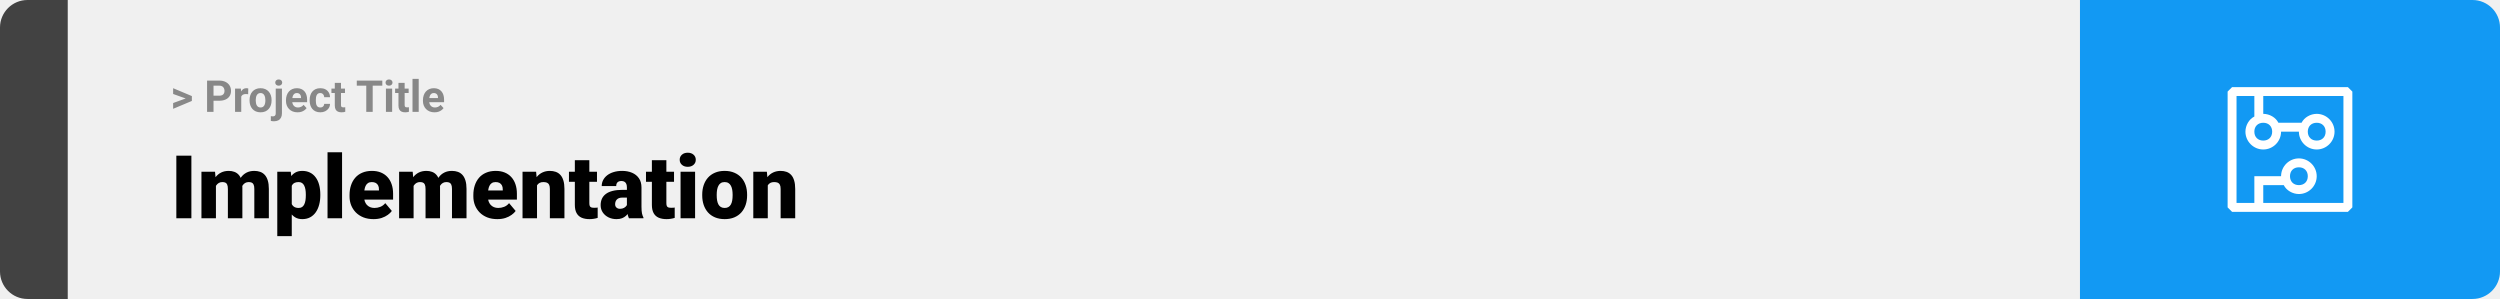
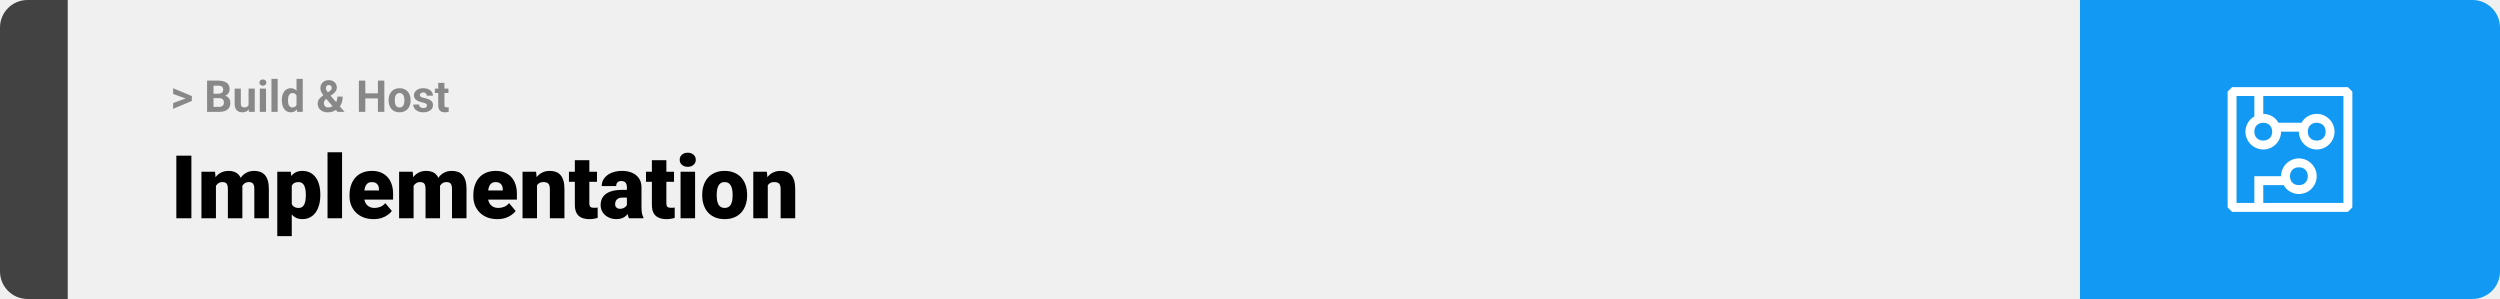
<svg xmlns="http://www.w3.org/2000/svg" width="1363" height="163" viewBox="0 0 1363 163" fill="none">
  <path d="M0 15C0 6.716 6.716 0 15 0H37V163H15C6.716 163 0 156.284 0 148V15Z" fill="#424242" />
  <rect width="1097" height="163" transform="translate(37)" fill="#F0F0F0" />
-   <path d="M101.906 53.922L94.394 51.238V48.086L104.602 52.375V54.637L101.906 53.922ZM94.394 56.172L101.918 53.43L104.602 52.785V55.035L94.394 59.324V56.172ZM119.543 54.918H115.195V52.176H119.543C120.215 52.176 120.762 52.066 121.184 51.848C121.605 51.621 121.914 51.309 122.109 50.91C122.305 50.512 122.402 50.062 122.402 49.562C122.402 49.055 122.305 48.582 122.109 48.145C121.914 47.707 121.605 47.355 121.184 47.09C120.762 46.824 120.215 46.691 119.543 46.691H116.414V61H112.898V43.938H119.543C120.879 43.938 122.023 44.18 122.977 44.664C123.938 45.141 124.672 45.801 125.18 46.645C125.688 47.488 125.941 48.453 125.941 49.539C125.941 50.641 125.688 51.594 125.18 52.398C124.672 53.203 123.938 53.824 122.977 54.262C122.023 54.699 120.879 54.918 119.543 54.918ZM131.531 51.086V61H128.156V48.32H131.332L131.531 51.086ZM135.352 48.238L135.293 51.367C135.129 51.344 134.93 51.324 134.695 51.309C134.469 51.285 134.262 51.273 134.074 51.273C133.598 51.273 133.184 51.336 132.832 51.461C132.488 51.578 132.199 51.754 131.965 51.988C131.738 52.223 131.566 52.508 131.449 52.844C131.34 53.18 131.277 53.562 131.262 53.992L130.582 53.781C130.582 52.961 130.664 52.207 130.828 51.52C130.992 50.824 131.23 50.219 131.543 49.703C131.863 49.188 132.254 48.789 132.715 48.508C133.176 48.227 133.703 48.086 134.297 48.086C134.484 48.086 134.676 48.102 134.871 48.133C135.066 48.156 135.227 48.191 135.352 48.238ZM136.055 54.789V54.543C136.055 53.613 136.188 52.758 136.453 51.977C136.719 51.188 137.105 50.504 137.613 49.926C138.121 49.348 138.746 48.898 139.488 48.578C140.23 48.25 141.082 48.086 142.043 48.086C143.004 48.086 143.859 48.25 144.609 48.578C145.359 48.898 145.988 49.348 146.496 49.926C147.012 50.504 147.402 51.188 147.668 51.977C147.934 52.758 148.066 53.613 148.066 54.543V54.789C148.066 55.711 147.934 56.566 147.668 57.355C147.402 58.137 147.012 58.82 146.496 59.406C145.988 59.984 145.363 60.434 144.621 60.754C143.879 61.074 143.027 61.234 142.066 61.234C141.105 61.234 140.25 61.074 139.5 60.754C138.758 60.434 138.129 59.984 137.613 59.406C137.105 58.82 136.719 58.137 136.453 57.355C136.188 56.566 136.055 55.711 136.055 54.789ZM139.43 54.543V54.789C139.43 55.32 139.477 55.816 139.57 56.277C139.664 56.738 139.812 57.145 140.016 57.496C140.227 57.84 140.5 58.109 140.836 58.305C141.172 58.5 141.582 58.598 142.066 58.598C142.535 58.598 142.938 58.5 143.273 58.305C143.609 58.109 143.879 57.84 144.082 57.496C144.285 57.145 144.434 56.738 144.527 56.277C144.629 55.816 144.68 55.32 144.68 54.789V54.543C144.68 54.027 144.629 53.543 144.527 53.09C144.434 52.629 144.281 52.223 144.07 51.871C143.867 51.512 143.598 51.23 143.262 51.027C142.926 50.824 142.52 50.723 142.043 50.723C141.566 50.723 141.16 50.824 140.824 51.027C140.496 51.23 140.227 51.512 140.016 51.871C139.812 52.223 139.664 52.629 139.57 53.09C139.477 53.543 139.43 54.027 139.43 54.543ZM150.328 48.32H153.715V61.762C153.715 62.699 153.543 63.492 153.199 64.141C152.855 64.789 152.359 65.281 151.711 65.617C151.062 65.953 150.277 66.121 149.355 66.121C149.066 66.121 148.785 66.106 148.512 66.074C148.23 66.043 147.941 65.992 147.645 65.922L147.656 63.332C147.844 63.363 148.027 63.387 148.207 63.402C148.379 63.426 148.555 63.438 148.734 63.438C149.086 63.438 149.379 63.379 149.613 63.262C149.848 63.145 150.023 62.961 150.141 62.711C150.266 62.469 150.328 62.152 150.328 61.762V48.32ZM150.059 45.016C150.059 44.523 150.23 44.117 150.574 43.797C150.926 43.477 151.387 43.316 151.957 43.316C152.535 43.316 152.996 43.477 153.34 43.797C153.684 44.117 153.855 44.523 153.855 45.016C153.855 45.508 153.684 45.914 153.34 46.234C152.996 46.555 152.535 46.715 151.957 46.715C151.387 46.715 150.926 46.555 150.574 46.234C150.23 45.914 150.059 45.508 150.059 45.016ZM162.234 61.234C161.25 61.234 160.367 61.078 159.586 60.766C158.805 60.445 158.141 60.004 157.594 59.441C157.055 58.879 156.641 58.227 156.352 57.484C156.062 56.734 155.918 55.938 155.918 55.094V54.625C155.918 53.664 156.055 52.785 156.328 51.988C156.602 51.191 156.992 50.5 157.5 49.914C158.016 49.328 158.641 48.879 159.375 48.566C160.109 48.246 160.938 48.086 161.859 48.086C162.758 48.086 163.555 48.234 164.25 48.531C164.945 48.828 165.527 49.25 165.996 49.797C166.473 50.344 166.832 51 167.074 51.766C167.316 52.523 167.438 53.367 167.438 54.297V55.703H157.359V53.453H164.121V53.195C164.121 52.727 164.035 52.309 163.863 51.941C163.699 51.566 163.449 51.27 163.113 51.051C162.777 50.832 162.348 50.723 161.824 50.723C161.379 50.723 160.996 50.82 160.676 51.016C160.355 51.211 160.094 51.484 159.891 51.836C159.695 52.188 159.547 52.602 159.445 53.078C159.352 53.547 159.305 54.062 159.305 54.625V55.094C159.305 55.602 159.375 56.07 159.516 56.5C159.664 56.93 159.871 57.301 160.137 57.613C160.41 57.926 160.738 58.168 161.121 58.34C161.512 58.512 161.953 58.598 162.445 58.598C163.055 58.598 163.621 58.48 164.145 58.246C164.676 58.004 165.133 57.641 165.516 57.156L167.156 58.938C166.891 59.32 166.527 59.688 166.066 60.039C165.613 60.391 165.066 60.68 164.426 60.906C163.785 61.125 163.055 61.234 162.234 61.234ZM174.598 58.598C175.012 58.598 175.379 58.52 175.699 58.363C176.02 58.199 176.27 57.973 176.449 57.684C176.637 57.387 176.734 57.039 176.742 56.641H179.918C179.91 57.531 179.672 58.324 179.203 59.02C178.734 59.707 178.105 60.25 177.316 60.648C176.527 61.039 175.645 61.234 174.668 61.234C173.684 61.234 172.824 61.07 172.09 60.742C171.363 60.414 170.758 59.961 170.273 59.383C169.789 58.797 169.426 58.117 169.184 57.344C168.941 56.562 168.82 55.727 168.82 54.836V54.496C168.82 53.598 168.941 52.762 169.184 51.988C169.426 51.207 169.789 50.527 170.273 49.949C170.758 49.363 171.363 48.906 172.09 48.578C172.816 48.25 173.668 48.086 174.645 48.086C175.684 48.086 176.594 48.285 177.375 48.684C178.164 49.082 178.781 49.652 179.227 50.395C179.68 51.129 179.91 52 179.918 53.008H176.742C176.734 52.586 176.645 52.203 176.473 51.859C176.309 51.516 176.066 51.242 175.746 51.039C175.434 50.828 175.047 50.723 174.586 50.723C174.094 50.723 173.691 50.828 173.379 51.039C173.066 51.242 172.824 51.523 172.652 51.883C172.48 52.234 172.359 52.637 172.289 53.09C172.227 53.535 172.195 54.004 172.195 54.496V54.836C172.195 55.328 172.227 55.801 172.289 56.254C172.352 56.707 172.469 57.109 172.641 57.461C172.82 57.812 173.066 58.09 173.379 58.293C173.691 58.496 174.098 58.598 174.598 58.598ZM188.086 48.32V50.711H180.703V48.32H188.086ZM182.531 45.191H185.906V57.18C185.906 57.547 185.953 57.828 186.047 58.023C186.148 58.219 186.297 58.355 186.492 58.434C186.688 58.504 186.934 58.539 187.23 58.539C187.441 58.539 187.629 58.531 187.793 58.516C187.965 58.492 188.109 58.469 188.227 58.445L188.238 60.93C187.949 61.023 187.637 61.098 187.301 61.152C186.965 61.207 186.594 61.234 186.188 61.234C185.445 61.234 184.797 61.113 184.242 60.871C183.695 60.621 183.273 60.223 182.977 59.676C182.68 59.129 182.531 58.41 182.531 57.52V45.191ZM203.191 43.938V61H199.688V43.938H203.191ZM208.441 43.938V46.691H194.52V43.938H208.441ZM213.797 48.32V61H210.41V48.32H213.797ZM210.199 45.016C210.199 44.523 210.371 44.117 210.715 43.797C211.059 43.477 211.52 43.316 212.098 43.316C212.668 43.316 213.125 43.477 213.469 43.797C213.82 44.117 213.996 44.523 213.996 45.016C213.996 45.508 213.82 45.914 213.469 46.234C213.125 46.555 212.668 46.715 212.098 46.715C211.52 46.715 211.059 46.555 210.715 46.234C210.371 45.914 210.199 45.508 210.199 45.016ZM222.797 48.32V50.711H215.414V48.32H222.797ZM217.242 45.191H220.617V57.18C220.617 57.547 220.664 57.828 220.758 58.023C220.859 58.219 221.008 58.355 221.203 58.434C221.398 58.504 221.645 58.539 221.941 58.539C222.152 58.539 222.34 58.531 222.504 58.516C222.676 58.492 222.82 58.469 222.938 58.445L222.949 60.93C222.66 61.023 222.348 61.098 222.012 61.152C221.676 61.207 221.305 61.234 220.898 61.234C220.156 61.234 219.508 61.113 218.953 60.871C218.406 60.621 217.984 60.223 217.688 59.676C217.391 59.129 217.242 58.41 217.242 57.52V45.191ZM228.281 43V61H224.895V43H228.281ZM236.906 61.234C235.922 61.234 235.039 61.078 234.258 60.766C233.477 60.445 232.812 60.004 232.266 59.441C231.727 58.879 231.312 58.227 231.023 57.484C230.734 56.734 230.59 55.938 230.59 55.094V54.625C230.59 53.664 230.727 52.785 231 51.988C231.273 51.191 231.664 50.5 232.172 49.914C232.688 49.328 233.312 48.879 234.047 48.566C234.781 48.246 235.609 48.086 236.531 48.086C237.43 48.086 238.227 48.234 238.922 48.531C239.617 48.828 240.199 49.25 240.668 49.797C241.145 50.344 241.504 51 241.746 51.766C241.988 52.523 242.109 53.367 242.109 54.297V55.703H232.031V53.453H238.793V53.195C238.793 52.727 238.707 52.309 238.535 51.941C238.371 51.566 238.121 51.27 237.785 51.051C237.449 50.832 237.02 50.723 236.496 50.723C236.051 50.723 235.668 50.82 235.348 51.016C235.027 51.211 234.766 51.484 234.562 51.836C234.367 52.188 234.219 52.602 234.117 53.078C234.023 53.547 233.977 54.062 233.977 54.625V55.094C233.977 55.602 234.047 56.07 234.188 56.5C234.336 56.93 234.543 57.301 234.809 57.613C235.082 57.926 235.41 58.168 235.793 58.34C236.184 58.512 236.625 58.598 237.117 58.598C237.727 58.598 238.293 58.48 238.816 58.246C239.348 58.004 239.805 57.641 240.188 57.156L241.828 58.938C241.562 59.32 241.199 59.688 240.738 60.039C240.285 60.391 239.738 60.68 239.098 60.906C238.457 61.125 237.727 61.234 236.906 61.234Z" fill="#888888" />
+   <path d="M101.906 53.922L94.394 51.238V48.086L104.602 52.375V54.637L101.906 53.922ZM94.394 56.172L101.918 53.43L104.602 52.785V55.035L94.394 59.324V56.172ZM119.578 53.512H115.195L115.172 51.098H118.852C119.5 51.098 120.031 51.016 120.445 50.852C120.859 50.68 121.168 50.434 121.371 50.113C121.582 49.785 121.688 49.387 121.688 48.918C121.688 48.387 121.586 47.957 121.383 47.629C121.188 47.301 120.879 47.062 120.457 46.914C120.043 46.766 119.508 46.691 118.852 46.691H116.414V61H112.898V43.938H118.852C119.844 43.938 120.73 44.031 121.512 44.219C122.301 44.406 122.969 44.691 123.516 45.074C124.062 45.457 124.48 45.941 124.77 46.527C125.059 47.105 125.203 47.793 125.203 48.59C125.203 49.293 125.043 49.941 124.723 50.535C124.41 51.129 123.914 51.613 123.234 51.988C122.562 52.363 121.684 52.57 120.598 52.609L119.578 53.512ZM119.426 61H114.234L115.605 58.258H119.426C120.043 58.258 120.547 58.16 120.938 57.965C121.328 57.762 121.617 57.488 121.805 57.145C121.992 56.801 122.086 56.406 122.086 55.961C122.086 55.461 122 55.027 121.828 54.66C121.664 54.293 121.398 54.012 121.031 53.816C120.664 53.613 120.18 53.512 119.578 53.512H116.191L116.215 51.098H120.434L121.242 52.047C122.281 52.031 123.117 52.215 123.75 52.598C124.391 52.973 124.855 53.461 125.145 54.062C125.441 54.664 125.59 55.309 125.59 55.996C125.59 57.09 125.352 58.012 124.875 58.762C124.398 59.504 123.699 60.062 122.777 60.438C121.863 60.812 120.746 61 119.426 61ZM135.516 57.965V48.32H138.891V61H135.715L135.516 57.965ZM135.891 55.363L136.887 55.34C136.887 56.184 136.789 56.969 136.594 57.695C136.398 58.414 136.105 59.039 135.715 59.57C135.324 60.094 134.832 60.504 134.238 60.801C133.645 61.09 132.945 61.234 132.141 61.234C131.523 61.234 130.953 61.148 130.43 60.977C129.914 60.797 129.469 60.52 129.094 60.145C128.727 59.762 128.438 59.273 128.227 58.68C128.023 58.078 127.922 57.355 127.922 56.512V48.32H131.297V56.535C131.297 56.91 131.34 57.227 131.426 57.484C131.52 57.742 131.648 57.953 131.812 58.117C131.977 58.281 132.168 58.398 132.387 58.469C132.613 58.539 132.863 58.574 133.137 58.574C133.832 58.574 134.379 58.434 134.777 58.152C135.184 57.871 135.469 57.488 135.633 57.004C135.805 56.512 135.891 55.965 135.891 55.363ZM145.031 48.32V61H141.645V48.32H145.031ZM141.434 45.016C141.434 44.523 141.605 44.117 141.949 43.797C142.293 43.477 142.754 43.316 143.332 43.316C143.902 43.316 144.359 43.477 144.703 43.797C145.055 44.117 145.23 44.523 145.23 45.016C145.23 45.508 145.055 45.914 144.703 46.234C144.359 46.555 143.902 46.715 143.332 46.715C142.754 46.715 142.293 46.555 141.949 46.234C141.605 45.914 141.434 45.508 141.434 45.016ZM151.383 43V61H147.996V43H151.383ZM161.66 58.234V43H165.059V61H162L161.66 58.234ZM153.645 54.812V54.566C153.645 53.598 153.754 52.719 153.973 51.93C154.191 51.133 154.512 50.449 154.934 49.879C155.355 49.309 155.875 48.867 156.492 48.555C157.109 48.242 157.812 48.086 158.602 48.086C159.344 48.086 159.992 48.242 160.547 48.555C161.109 48.867 161.586 49.312 161.977 49.891C162.375 50.461 162.695 51.137 162.938 51.918C163.18 52.691 163.355 53.539 163.465 54.461V55C163.355 55.883 163.18 56.703 162.938 57.461C162.695 58.219 162.375 58.883 161.977 59.453C161.586 60.016 161.109 60.453 160.547 60.766C159.984 61.078 159.328 61.234 158.578 61.234C157.789 61.234 157.086 61.074 156.469 60.754C155.859 60.434 155.344 59.984 154.922 59.406C154.508 58.828 154.191 58.148 153.973 57.367C153.754 56.586 153.645 55.734 153.645 54.812ZM157.02 54.566V54.812C157.02 55.336 157.059 55.824 157.137 56.277C157.223 56.73 157.359 57.133 157.547 57.484C157.742 57.828 157.992 58.098 158.297 58.293C158.609 58.48 158.988 58.574 159.434 58.574C160.012 58.574 160.488 58.445 160.863 58.188C161.238 57.922 161.523 57.559 161.719 57.098C161.922 56.637 162.039 56.105 162.07 55.504V53.969C162.047 53.477 161.977 53.035 161.859 52.645C161.75 52.246 161.586 51.906 161.367 51.625C161.156 51.344 160.891 51.125 160.57 50.969C160.258 50.812 159.887 50.734 159.457 50.734C159.02 50.734 158.645 50.836 158.332 51.039C158.02 51.234 157.766 51.504 157.57 51.848C157.383 52.191 157.242 52.598 157.148 53.066C157.062 53.527 157.02 54.027 157.02 54.566ZM176.355 51.871L179.637 49.75C180.121 49.43 180.445 49.121 180.609 48.824C180.773 48.527 180.855 48.195 180.855 47.828C180.855 47.461 180.719 47.121 180.445 46.809C180.172 46.488 179.789 46.328 179.297 46.328C178.945 46.328 178.648 46.41 178.406 46.574C178.164 46.73 177.98 46.941 177.855 47.207C177.738 47.473 177.68 47.77 177.68 48.098C177.68 48.449 177.773 48.809 177.961 49.176C178.148 49.535 178.402 49.918 178.723 50.324C179.043 50.723 179.398 51.156 179.789 51.625L187.84 61H184.008L177.445 53.406C176.891 52.719 176.406 52.09 175.992 51.52C175.578 50.941 175.254 50.379 175.02 49.832C174.785 49.285 174.668 48.723 174.668 48.145C174.668 47.254 174.859 46.477 175.242 45.812C175.625 45.141 176.164 44.621 176.859 44.254C177.555 43.879 178.371 43.691 179.309 43.691C180.191 43.691 180.957 43.875 181.605 44.242C182.254 44.602 182.754 45.078 183.105 45.672C183.465 46.266 183.645 46.918 183.645 47.629C183.645 48.16 183.547 48.652 183.352 49.105C183.156 49.551 182.887 49.965 182.543 50.348C182.199 50.723 181.805 51.07 181.359 51.391L177.621 54.051C177.332 54.316 177.113 54.578 176.965 54.836C176.816 55.094 176.715 55.34 176.66 55.574C176.605 55.801 176.578 56.02 176.578 56.23C176.578 56.684 176.676 57.09 176.871 57.449C177.066 57.809 177.34 58.09 177.691 58.293C178.043 58.496 178.453 58.598 178.922 58.598C179.562 58.598 180.184 58.457 180.785 58.176C181.387 57.895 181.926 57.492 182.402 56.969C182.879 56.438 183.258 55.809 183.539 55.082C183.82 54.355 183.961 53.555 183.961 52.68H186.82C186.82 53.555 186.734 54.387 186.562 55.176C186.391 55.957 186.113 56.684 185.73 57.355C185.348 58.02 184.84 58.609 184.207 59.125C184.16 59.164 184.094 59.223 184.008 59.301C183.93 59.371 183.863 59.426 183.809 59.465C183.059 60.066 182.277 60.516 181.465 60.812C180.652 61.102 179.746 61.246 178.746 61.246C177.605 61.246 176.617 61.039 175.781 60.625C174.953 60.211 174.312 59.641 173.859 58.914C173.414 58.188 173.191 57.355 173.191 56.418C173.191 55.73 173.324 55.133 173.59 54.625C173.863 54.109 174.238 53.633 174.715 53.195C175.191 52.758 175.738 52.316 176.355 51.871ZM207.035 50.887V53.629H198.129V50.887H207.035ZM199.172 43.938V61H195.656V43.938H199.172ZM209.543 43.938V61H206.039V43.938H209.543ZM211.852 54.789V54.543C211.852 53.613 211.984 52.758 212.25 51.977C212.516 51.188 212.902 50.504 213.41 49.926C213.918 49.348 214.543 48.898 215.285 48.578C216.027 48.25 216.879 48.086 217.84 48.086C218.801 48.086 219.656 48.25 220.406 48.578C221.156 48.898 221.785 49.348 222.293 49.926C222.809 50.504 223.199 51.188 223.465 51.977C223.73 52.758 223.863 53.613 223.863 54.543V54.789C223.863 55.711 223.73 56.566 223.465 57.355C223.199 58.137 222.809 58.82 222.293 59.406C221.785 59.984 221.16 60.434 220.418 60.754C219.676 61.074 218.824 61.234 217.863 61.234C216.902 61.234 216.047 61.074 215.297 60.754C214.555 60.434 213.926 59.984 213.41 59.406C212.902 58.82 212.516 58.137 212.25 57.355C211.984 56.566 211.852 55.711 211.852 54.789ZM215.227 54.543V54.789C215.227 55.32 215.273 55.816 215.367 56.277C215.461 56.738 215.609 57.145 215.812 57.496C216.023 57.84 216.297 58.109 216.633 58.305C216.969 58.5 217.379 58.598 217.863 58.598C218.332 58.598 218.734 58.5 219.07 58.305C219.406 58.109 219.676 57.84 219.879 57.496C220.082 57.145 220.23 56.738 220.324 56.277C220.426 55.816 220.477 55.32 220.477 54.789V54.543C220.477 54.027 220.426 53.543 220.324 53.09C220.23 52.629 220.078 52.223 219.867 51.871C219.664 51.512 219.395 51.23 219.059 51.027C218.723 50.824 218.316 50.723 217.84 50.723C217.363 50.723 216.957 50.824 216.621 51.027C216.293 51.23 216.023 51.512 215.812 51.871C215.609 52.223 215.461 52.629 215.367 53.09C215.273 53.543 215.227 54.027 215.227 54.543ZM232.793 57.496C232.793 57.254 232.723 57.035 232.582 56.84C232.441 56.645 232.18 56.465 231.797 56.301C231.422 56.129 230.879 55.973 230.168 55.832C229.527 55.691 228.93 55.516 228.375 55.305C227.828 55.086 227.352 54.824 226.945 54.52C226.547 54.215 226.234 53.855 226.008 53.441C225.781 53.02 225.668 52.539 225.668 52C225.668 51.469 225.781 50.969 226.008 50.5C226.242 50.031 226.574 49.617 227.004 49.258C227.441 48.891 227.973 48.605 228.598 48.402C229.23 48.191 229.941 48.086 230.73 48.086C231.832 48.086 232.777 48.262 233.566 48.613C234.363 48.965 234.973 49.449 235.395 50.066C235.824 50.676 236.039 51.371 236.039 52.152H232.664C232.664 51.824 232.594 51.531 232.453 51.273C232.32 51.008 232.109 50.801 231.82 50.652C231.539 50.496 231.172 50.418 230.719 50.418C230.344 50.418 230.02 50.484 229.746 50.617C229.473 50.742 229.262 50.914 229.113 51.133C228.973 51.344 228.902 51.578 228.902 51.836C228.902 52.031 228.941 52.207 229.02 52.363C229.105 52.512 229.242 52.648 229.43 52.773C229.617 52.898 229.859 53.016 230.156 53.125C230.461 53.227 230.836 53.32 231.281 53.406C232.195 53.594 233.012 53.84 233.73 54.145C234.449 54.441 235.02 54.848 235.441 55.363C235.863 55.871 236.074 56.539 236.074 57.367C236.074 57.93 235.949 58.445 235.699 58.914C235.449 59.383 235.09 59.793 234.621 60.145C234.152 60.488 233.59 60.758 232.934 60.953C232.285 61.141 231.555 61.234 230.742 61.234C229.562 61.234 228.562 61.023 227.742 60.602C226.93 60.18 226.312 59.645 225.891 58.996C225.477 58.34 225.27 57.668 225.27 56.98H228.469C228.484 57.441 228.602 57.812 228.82 58.094C229.047 58.375 229.332 58.578 229.676 58.703C230.027 58.828 230.406 58.891 230.812 58.891C231.25 58.891 231.613 58.832 231.902 58.715C232.191 58.59 232.41 58.426 232.559 58.223C232.715 58.012 232.793 57.77 232.793 57.496ZM244.477 48.32V50.711H237.094V48.32H244.477ZM238.922 45.191H242.297V57.18C242.297 57.547 242.344 57.828 242.438 58.023C242.539 58.219 242.688 58.355 242.883 58.434C243.078 58.504 243.324 58.539 243.621 58.539C243.832 58.539 244.02 58.531 244.184 58.516C244.355 58.492 244.5 58.469 244.617 58.445L244.629 60.93C244.34 61.023 244.027 61.098 243.691 61.152C243.355 61.207 242.984 61.234 242.578 61.234C241.836 61.234 241.188 61.113 240.633 60.871C240.086 60.621 239.664 60.223 239.367 59.676C239.07 59.129 238.922 58.41 238.922 57.52V45.191Z" fill="#888888" />
  <path d="M104.344 84.875V119H96.141V84.875H104.344ZM117.727 99.008V119H109.828V93.641H117.234L117.727 99.008ZM116.766 105.453L114.961 105.5C114.961 103.719 115.172 102.078 115.594 100.578C116.016 99.078 116.641 97.773 117.469 96.664C118.297 95.555 119.312 94.695 120.516 94.086C121.734 93.477 123.141 93.172 124.734 93.172C125.844 93.172 126.852 93.344 127.758 93.688C128.664 94.016 129.445 94.539 130.102 95.258C130.758 95.961 131.258 96.883 131.602 98.023C131.961 99.148 132.141 100.5 132.141 102.078V119H124.242V103.086C124.242 102.008 124.117 101.195 123.867 100.648C123.633 100.102 123.289 99.734 122.836 99.547C122.383 99.359 121.828 99.266 121.172 99.266C120.484 99.266 119.867 99.422 119.32 99.734C118.773 100.047 118.305 100.484 117.914 101.047C117.539 101.594 117.25 102.242 117.047 102.992C116.859 103.742 116.766 104.562 116.766 105.453ZM131.25 105.453L129.047 105.5C129.047 103.719 129.242 102.078 129.633 100.578C130.039 99.078 130.641 97.773 131.438 96.664C132.25 95.555 133.258 94.695 134.461 94.086C135.664 93.477 137.062 93.172 138.656 93.172C139.812 93.172 140.875 93.344 141.844 93.688C142.812 94.031 143.648 94.586 144.352 95.352C145.055 96.117 145.602 97.133 145.992 98.398C146.383 99.648 146.578 101.195 146.578 103.039V119H138.656V103.039C138.656 101.992 138.531 101.203 138.281 100.672C138.047 100.125 137.703 99.758 137.25 99.57C136.797 99.367 136.258 99.266 135.633 99.266C134.883 99.266 134.234 99.422 133.688 99.734C133.141 100.047 132.68 100.484 132.305 101.047C131.945 101.594 131.68 102.242 131.508 102.992C131.336 103.742 131.25 104.562 131.25 105.453ZM159.07 98.516V128.75H151.172V93.641H158.531L159.07 98.516ZM174.633 106.016V106.508C174.633 108.352 174.422 110.062 174 111.641C173.578 113.219 172.953 114.594 172.125 115.766C171.297 116.938 170.266 117.852 169.031 118.508C167.812 119.148 166.398 119.469 164.789 119.469C163.273 119.469 161.969 119.133 160.875 118.461C159.781 117.789 158.867 116.859 158.133 115.672C157.398 114.484 156.805 113.125 156.352 111.594C155.898 110.062 155.539 108.445 155.273 106.742V106.109C155.539 104.281 155.898 102.586 156.352 101.023C156.805 99.445 157.398 98.07 158.133 96.898C158.867 95.727 159.773 94.812 160.852 94.156C161.945 93.5 163.25 93.172 164.766 93.172C166.375 93.172 167.789 93.477 169.008 94.086C170.242 94.695 171.273 95.57 172.102 96.711C172.945 97.836 173.578 99.188 174 100.766C174.422 102.344 174.633 104.094 174.633 106.016ZM166.734 106.508V106.016C166.734 105.031 166.664 104.133 166.523 103.32C166.383 102.492 166.156 101.773 165.844 101.164C165.547 100.555 165.148 100.086 164.648 99.758C164.148 99.43 163.531 99.266 162.797 99.266C161.953 99.266 161.242 99.398 160.664 99.664C160.102 99.914 159.648 100.305 159.305 100.836C158.977 101.352 158.742 102 158.602 102.781C158.477 103.547 158.422 104.445 158.438 105.477V107.398C158.406 108.586 158.523 109.633 158.789 110.539C159.055 111.43 159.516 112.125 160.172 112.625C160.828 113.125 161.719 113.375 162.844 113.375C163.594 113.375 164.219 113.203 164.719 112.859C165.219 112.5 165.617 112.008 165.914 111.383C166.211 110.742 166.422 110.008 166.547 109.18C166.672 108.352 166.734 107.461 166.734 106.508ZM186.492 83V119H178.57V83H186.492ZM203.648 119.469C201.586 119.469 199.742 119.148 198.117 118.508C196.492 117.852 195.117 116.953 193.992 115.812C192.883 114.672 192.031 113.359 191.438 111.875C190.859 110.391 190.57 108.82 190.57 107.164V106.273C190.57 104.414 190.828 102.695 191.344 101.117C191.859 99.523 192.625 98.133 193.641 96.945C194.656 95.758 195.93 94.836 197.461 94.18C198.992 93.508 200.773 93.172 202.805 93.172C204.602 93.172 206.211 93.461 207.633 94.039C209.055 94.617 210.258 95.445 211.242 96.523C212.242 97.602 213 98.906 213.516 100.438C214.047 101.969 214.312 103.688 214.312 105.594V108.805H193.594V103.859H206.602V103.25C206.617 102.406 206.469 101.688 206.156 101.094C205.859 100.5 205.422 100.047 204.844 99.734C204.266 99.422 203.562 99.266 202.734 99.266C201.875 99.266 201.164 99.453 200.602 99.828C200.055 100.203 199.625 100.719 199.312 101.375C199.016 102.016 198.805 102.758 198.68 103.602C198.555 104.445 198.492 105.336 198.492 106.273V107.164C198.492 108.102 198.617 108.953 198.867 109.719C199.133 110.484 199.508 111.141 199.992 111.688C200.492 112.219 201.086 112.633 201.773 112.93C202.477 113.227 203.273 113.375 204.164 113.375C205.242 113.375 206.305 113.172 207.352 112.766C208.398 112.359 209.297 111.688 210.047 110.75L213.633 115.016C213.117 115.75 212.383 116.461 211.43 117.148C210.492 117.836 209.367 118.398 208.055 118.836C206.742 119.258 205.273 119.469 203.648 119.469ZM225.492 99.008V119H217.594V93.641H225L225.492 99.008ZM224.531 105.453L222.727 105.5C222.727 103.719 222.938 102.078 223.359 100.578C223.781 99.078 224.406 97.773 225.234 96.664C226.062 95.555 227.078 94.695 228.281 94.086C229.5 93.477 230.906 93.172 232.5 93.172C233.609 93.172 234.617 93.344 235.523 93.688C236.43 94.016 237.211 94.539 237.867 95.258C238.523 95.961 239.023 96.883 239.367 98.023C239.727 99.148 239.906 100.5 239.906 102.078V119H232.008V103.086C232.008 102.008 231.883 101.195 231.633 100.648C231.398 100.102 231.055 99.734 230.602 99.547C230.148 99.359 229.594 99.266 228.938 99.266C228.25 99.266 227.633 99.422 227.086 99.734C226.539 100.047 226.07 100.484 225.68 101.047C225.305 101.594 225.016 102.242 224.812 102.992C224.625 103.742 224.531 104.562 224.531 105.453ZM239.016 105.453L236.812 105.5C236.812 103.719 237.008 102.078 237.398 100.578C237.805 99.078 238.406 97.773 239.203 96.664C240.016 95.555 241.023 94.695 242.227 94.086C243.43 93.477 244.828 93.172 246.422 93.172C247.578 93.172 248.641 93.344 249.609 93.688C250.578 94.031 251.414 94.586 252.117 95.352C252.82 96.117 253.367 97.133 253.758 98.398C254.148 99.648 254.344 101.195 254.344 103.039V119H246.422V103.039C246.422 101.992 246.297 101.203 246.047 100.672C245.812 100.125 245.469 99.758 245.016 99.57C244.562 99.367 244.023 99.266 243.398 99.266C242.648 99.266 242 99.422 241.453 99.734C240.906 100.047 240.445 100.484 240.07 101.047C239.711 101.594 239.445 102.242 239.273 102.992C239.102 103.742 239.016 104.562 239.016 105.453ZM271.148 119.469C269.086 119.469 267.242 119.148 265.617 118.508C263.992 117.852 262.617 116.953 261.492 115.812C260.383 114.672 259.531 113.359 258.938 111.875C258.359 110.391 258.07 108.82 258.07 107.164V106.273C258.07 104.414 258.328 102.695 258.844 101.117C259.359 99.523 260.125 98.133 261.141 96.945C262.156 95.758 263.43 94.836 264.961 94.18C266.492 93.508 268.273 93.172 270.305 93.172C272.102 93.172 273.711 93.461 275.133 94.039C276.555 94.617 277.758 95.445 278.742 96.523C279.742 97.602 280.5 98.906 281.016 100.438C281.547 101.969 281.812 103.688 281.812 105.594V108.805H261.094V103.859H274.102V103.25C274.117 102.406 273.969 101.688 273.656 101.094C273.359 100.5 272.922 100.047 272.344 99.734C271.766 99.422 271.062 99.266 270.234 99.266C269.375 99.266 268.664 99.453 268.102 99.828C267.555 100.203 267.125 100.719 266.812 101.375C266.516 102.016 266.305 102.758 266.18 103.602C266.055 104.445 265.992 105.336 265.992 106.273V107.164C265.992 108.102 266.117 108.953 266.367 109.719C266.633 110.484 267.008 111.141 267.492 111.688C267.992 112.219 268.586 112.633 269.273 112.93C269.977 113.227 270.773 113.375 271.664 113.375C272.742 113.375 273.805 113.172 274.852 112.766C275.898 112.359 276.797 111.688 277.547 110.75L281.133 115.016C280.617 115.75 279.883 116.461 278.93 117.148C277.992 117.836 276.867 118.398 275.555 118.836C274.242 119.258 272.773 119.469 271.148 119.469ZM292.781 99.055V119H284.883V93.641H292.289L292.781 99.055ZM291.844 105.453L289.992 105.5C289.992 103.562 290.227 101.836 290.695 100.32C291.164 98.789 291.828 97.492 292.688 96.43C293.547 95.367 294.57 94.562 295.758 94.016C296.961 93.453 298.297 93.172 299.766 93.172C300.938 93.172 302.008 93.344 302.977 93.688C303.961 94.031 304.805 94.586 305.508 95.352C306.227 96.117 306.773 97.133 307.148 98.398C307.539 99.648 307.734 101.195 307.734 103.039V119H299.789V103.016C299.789 102 299.648 101.227 299.367 100.695C299.086 100.148 298.68 99.773 298.148 99.57C297.617 99.367 296.969 99.266 296.203 99.266C295.391 99.266 294.703 99.422 294.141 99.734C293.578 100.047 293.125 100.484 292.781 101.047C292.453 101.594 292.211 102.242 292.055 102.992C291.914 103.742 291.844 104.562 291.844 105.453ZM325.477 93.641V99.125H310.195V93.641H325.477ZM313.406 87.336H321.305V110.727C321.305 111.398 321.383 111.922 321.539 112.297C321.695 112.656 321.961 112.914 322.336 113.07C322.727 113.211 323.242 113.281 323.883 113.281C324.336 113.281 324.711 113.273 325.008 113.258C325.305 113.227 325.586 113.188 325.852 113.141V118.789C325.18 119.008 324.477 119.172 323.742 119.281C323.008 119.406 322.227 119.469 321.398 119.469C319.711 119.469 318.266 119.203 317.062 118.672C315.875 118.141 314.969 117.305 314.344 116.164C313.719 115.023 313.406 113.539 313.406 111.711V87.336ZM341.789 112.625V102.172C341.789 101.453 341.688 100.836 341.484 100.32C341.281 99.805 340.961 99.406 340.523 99.125C340.086 98.828 339.5 98.68 338.766 98.68C338.172 98.68 337.664 98.781 337.242 98.984C336.82 99.188 336.5 99.492 336.281 99.898C336.062 100.305 335.953 100.82 335.953 101.445H328.055C328.055 100.273 328.312 99.188 328.828 98.188C329.359 97.172 330.109 96.289 331.078 95.539C332.062 94.789 333.234 94.211 334.594 93.805C335.969 93.383 337.5 93.172 339.188 93.172C341.203 93.172 343 93.508 344.578 94.18C346.172 94.852 347.43 95.859 348.352 97.203C349.273 98.531 349.734 100.203 349.734 102.219V112.602C349.734 114.258 349.828 115.516 350.016 116.375C350.203 117.219 350.469 117.961 350.812 118.602V119H342.891C342.516 118.219 342.234 117.266 342.047 116.141C341.875 115 341.789 113.828 341.789 112.625ZM342.75 103.508L342.797 107.727H339.305C338.57 107.727 337.945 107.828 337.43 108.031C336.93 108.234 336.523 108.516 336.211 108.875C335.914 109.219 335.695 109.609 335.555 110.047C335.43 110.484 335.367 110.945 335.367 111.43C335.367 111.898 335.477 112.32 335.695 112.695C335.93 113.055 336.242 113.336 336.633 113.539C337.023 113.742 337.461 113.844 337.945 113.844C338.82 113.844 339.562 113.68 340.172 113.352C340.797 113.008 341.273 112.594 341.602 112.109C341.93 111.625 342.094 111.172 342.094 110.75L343.828 113.984C343.516 114.609 343.156 115.242 342.75 115.883C342.359 116.523 341.867 117.117 341.273 117.664C340.695 118.195 339.984 118.633 339.141 118.977C338.297 119.305 337.273 119.469 336.07 119.469C334.508 119.469 333.07 119.148 331.758 118.508C330.461 117.867 329.422 116.977 328.641 115.836C327.859 114.68 327.469 113.352 327.469 111.852C327.469 110.539 327.703 109.367 328.172 108.336C328.656 107.305 329.383 106.43 330.352 105.711C331.32 104.992 332.555 104.445 334.055 104.07C335.555 103.695 337.32 103.508 339.352 103.508H342.75ZM367.477 93.641V99.125H352.195V93.641H367.477ZM355.406 87.336H363.305V110.727C363.305 111.398 363.383 111.922 363.539 112.297C363.695 112.656 363.961 112.914 364.336 113.07C364.727 113.211 365.242 113.281 365.883 113.281C366.336 113.281 366.711 113.273 367.008 113.258C367.305 113.227 367.586 113.188 367.852 113.141V118.789C367.18 119.008 366.477 119.172 365.742 119.281C365.008 119.406 364.227 119.469 363.398 119.469C361.711 119.469 360.266 119.203 359.062 118.672C357.875 118.141 356.969 117.305 356.344 116.164C355.719 115.023 355.406 113.539 355.406 111.711V87.336ZM378.961 93.641V119H371.039V93.641H378.961ZM370.57 87.102C370.57 85.977 370.977 85.055 371.789 84.336C372.602 83.617 373.656 83.258 374.953 83.258C376.25 83.258 377.305 83.617 378.117 84.336C378.93 85.055 379.336 85.977 379.336 87.102C379.336 88.227 378.93 89.148 378.117 89.867C377.305 90.586 376.25 90.945 374.953 90.945C373.656 90.945 372.602 90.586 371.789 89.867C370.977 89.148 370.57 88.227 370.57 87.102ZM382.852 106.578V106.086C382.852 104.227 383.117 102.516 383.648 100.953C384.18 99.375 384.961 98.008 385.992 96.852C387.023 95.695 388.297 94.797 389.812 94.156C391.328 93.5 393.078 93.172 395.062 93.172C397.062 93.172 398.82 93.5 400.336 94.156C401.867 94.797 403.148 95.695 404.18 96.852C405.211 98.008 405.992 99.375 406.523 100.953C407.055 102.516 407.32 104.227 407.32 106.086V106.578C407.32 108.422 407.055 110.133 406.523 111.711C405.992 113.273 405.211 114.641 404.18 115.812C403.148 116.969 401.875 117.867 400.359 118.508C398.844 119.148 397.094 119.469 395.109 119.469C393.125 119.469 391.367 119.148 389.836 118.508C388.305 117.867 387.023 116.969 385.992 115.812C384.961 114.641 384.18 113.273 383.648 111.711C383.117 110.133 382.852 108.422 382.852 106.578ZM390.75 106.086V106.578C390.75 107.531 390.82 108.422 390.961 109.25C391.102 110.078 391.336 110.805 391.664 111.43C391.992 112.039 392.438 112.516 393 112.859C393.562 113.203 394.266 113.375 395.109 113.375C395.938 113.375 396.625 113.203 397.172 112.859C397.734 112.516 398.18 112.039 398.508 111.43C398.836 110.805 399.07 110.078 399.211 109.25C399.352 108.422 399.422 107.531 399.422 106.578V106.086C399.422 105.164 399.352 104.297 399.211 103.484C399.07 102.656 398.836 101.93 398.508 101.305C398.18 100.664 397.734 100.164 397.172 99.805C396.609 99.445 395.906 99.266 395.062 99.266C394.234 99.266 393.539 99.445 392.977 99.805C392.43 100.164 391.992 100.664 391.664 101.305C391.336 101.93 391.102 102.656 390.961 103.484C390.82 104.297 390.75 105.164 390.75 106.086ZM418.594 99.055V119H410.695V93.641H418.102L418.594 99.055ZM417.656 105.453L415.805 105.5C415.805 103.562 416.039 101.836 416.508 100.32C416.977 98.789 417.641 97.492 418.5 96.43C419.359 95.367 420.383 94.562 421.57 94.016C422.773 93.453 424.109 93.172 425.578 93.172C426.75 93.172 427.82 93.344 428.789 93.688C429.773 94.031 430.617 94.586 431.32 95.352C432.039 96.117 432.586 97.133 432.961 98.398C433.352 99.648 433.547 101.195 433.547 103.039V119H425.602V103.016C425.602 102 425.461 101.227 425.18 100.695C424.898 100.148 424.492 99.773 423.961 99.57C423.43 99.367 422.781 99.266 422.016 99.266C421.203 99.266 420.516 99.422 419.953 99.734C419.391 100.047 418.938 100.484 418.594 101.047C418.266 101.594 418.023 102.242 417.867 102.992C417.727 103.742 417.656 104.562 417.656 105.453Z" fill="black" />
  <path d="M1134 0H1348C1356.28 0 1363 6.716 1363 15V148C1363 156.284 1356.28 163 1348 163H1134V0Z" fill="#1299F3" />
  <path d="M1280.07 47.5H1216.93L1214.5 49.929V113.071L1216.93 115.5H1280.07L1282.5 113.071V49.929L1280.07 47.5ZM1277.64 110.643H1233.93V100.929H1245.1C1246.56 103.843 1249.96 105.786 1253.36 105.786C1258.7 105.786 1263.07 101.414 1263.07 96.071C1263.07 90.729 1258.7 86.357 1253.36 86.357C1248.01 86.357 1243.64 90.729 1243.64 96.071H1229.07V110.643H1219.36V52.357H1229.07V63.529C1226.16 64.986 1224.21 68.386 1224.21 71.786C1224.21 77.129 1228.59 81.5 1233.93 81.5C1239.27 81.5 1243.64 77.129 1243.64 71.786H1253.36C1253.36 77.129 1257.73 81.5 1263.07 81.5C1268.41 81.5 1272.79 77.129 1272.79 71.786C1272.79 66.443 1268.41 62.071 1263.07 62.071C1259.67 62.071 1256.27 64.014 1254.81 66.929H1242.19C1240.73 64.014 1237.33 62.071 1233.93 62.071V52.357H1277.64V110.643ZM1248.5 96.071C1248.5 93.157 1250.44 91.214 1253.36 91.214C1256.27 91.214 1258.21 93.157 1258.21 96.071C1258.21 98.986 1256.27 100.929 1253.36 100.929C1250.44 100.929 1248.5 98.986 1248.5 96.071ZM1233.93 66.929C1236.84 66.929 1238.79 68.871 1238.79 71.786C1238.79 74.7 1236.84 76.643 1233.93 76.643C1231.01 76.643 1229.07 74.7 1229.07 71.786C1229.07 68.871 1231.01 66.929 1233.93 66.929ZM1263.07 66.929C1265.99 66.929 1267.93 68.871 1267.93 71.786C1267.93 74.7 1265.99 76.643 1263.07 76.643C1260.16 76.643 1258.21 74.7 1258.21 71.786C1258.21 68.871 1260.16 66.929 1263.07 66.929Z" fill="white" />
</svg>
